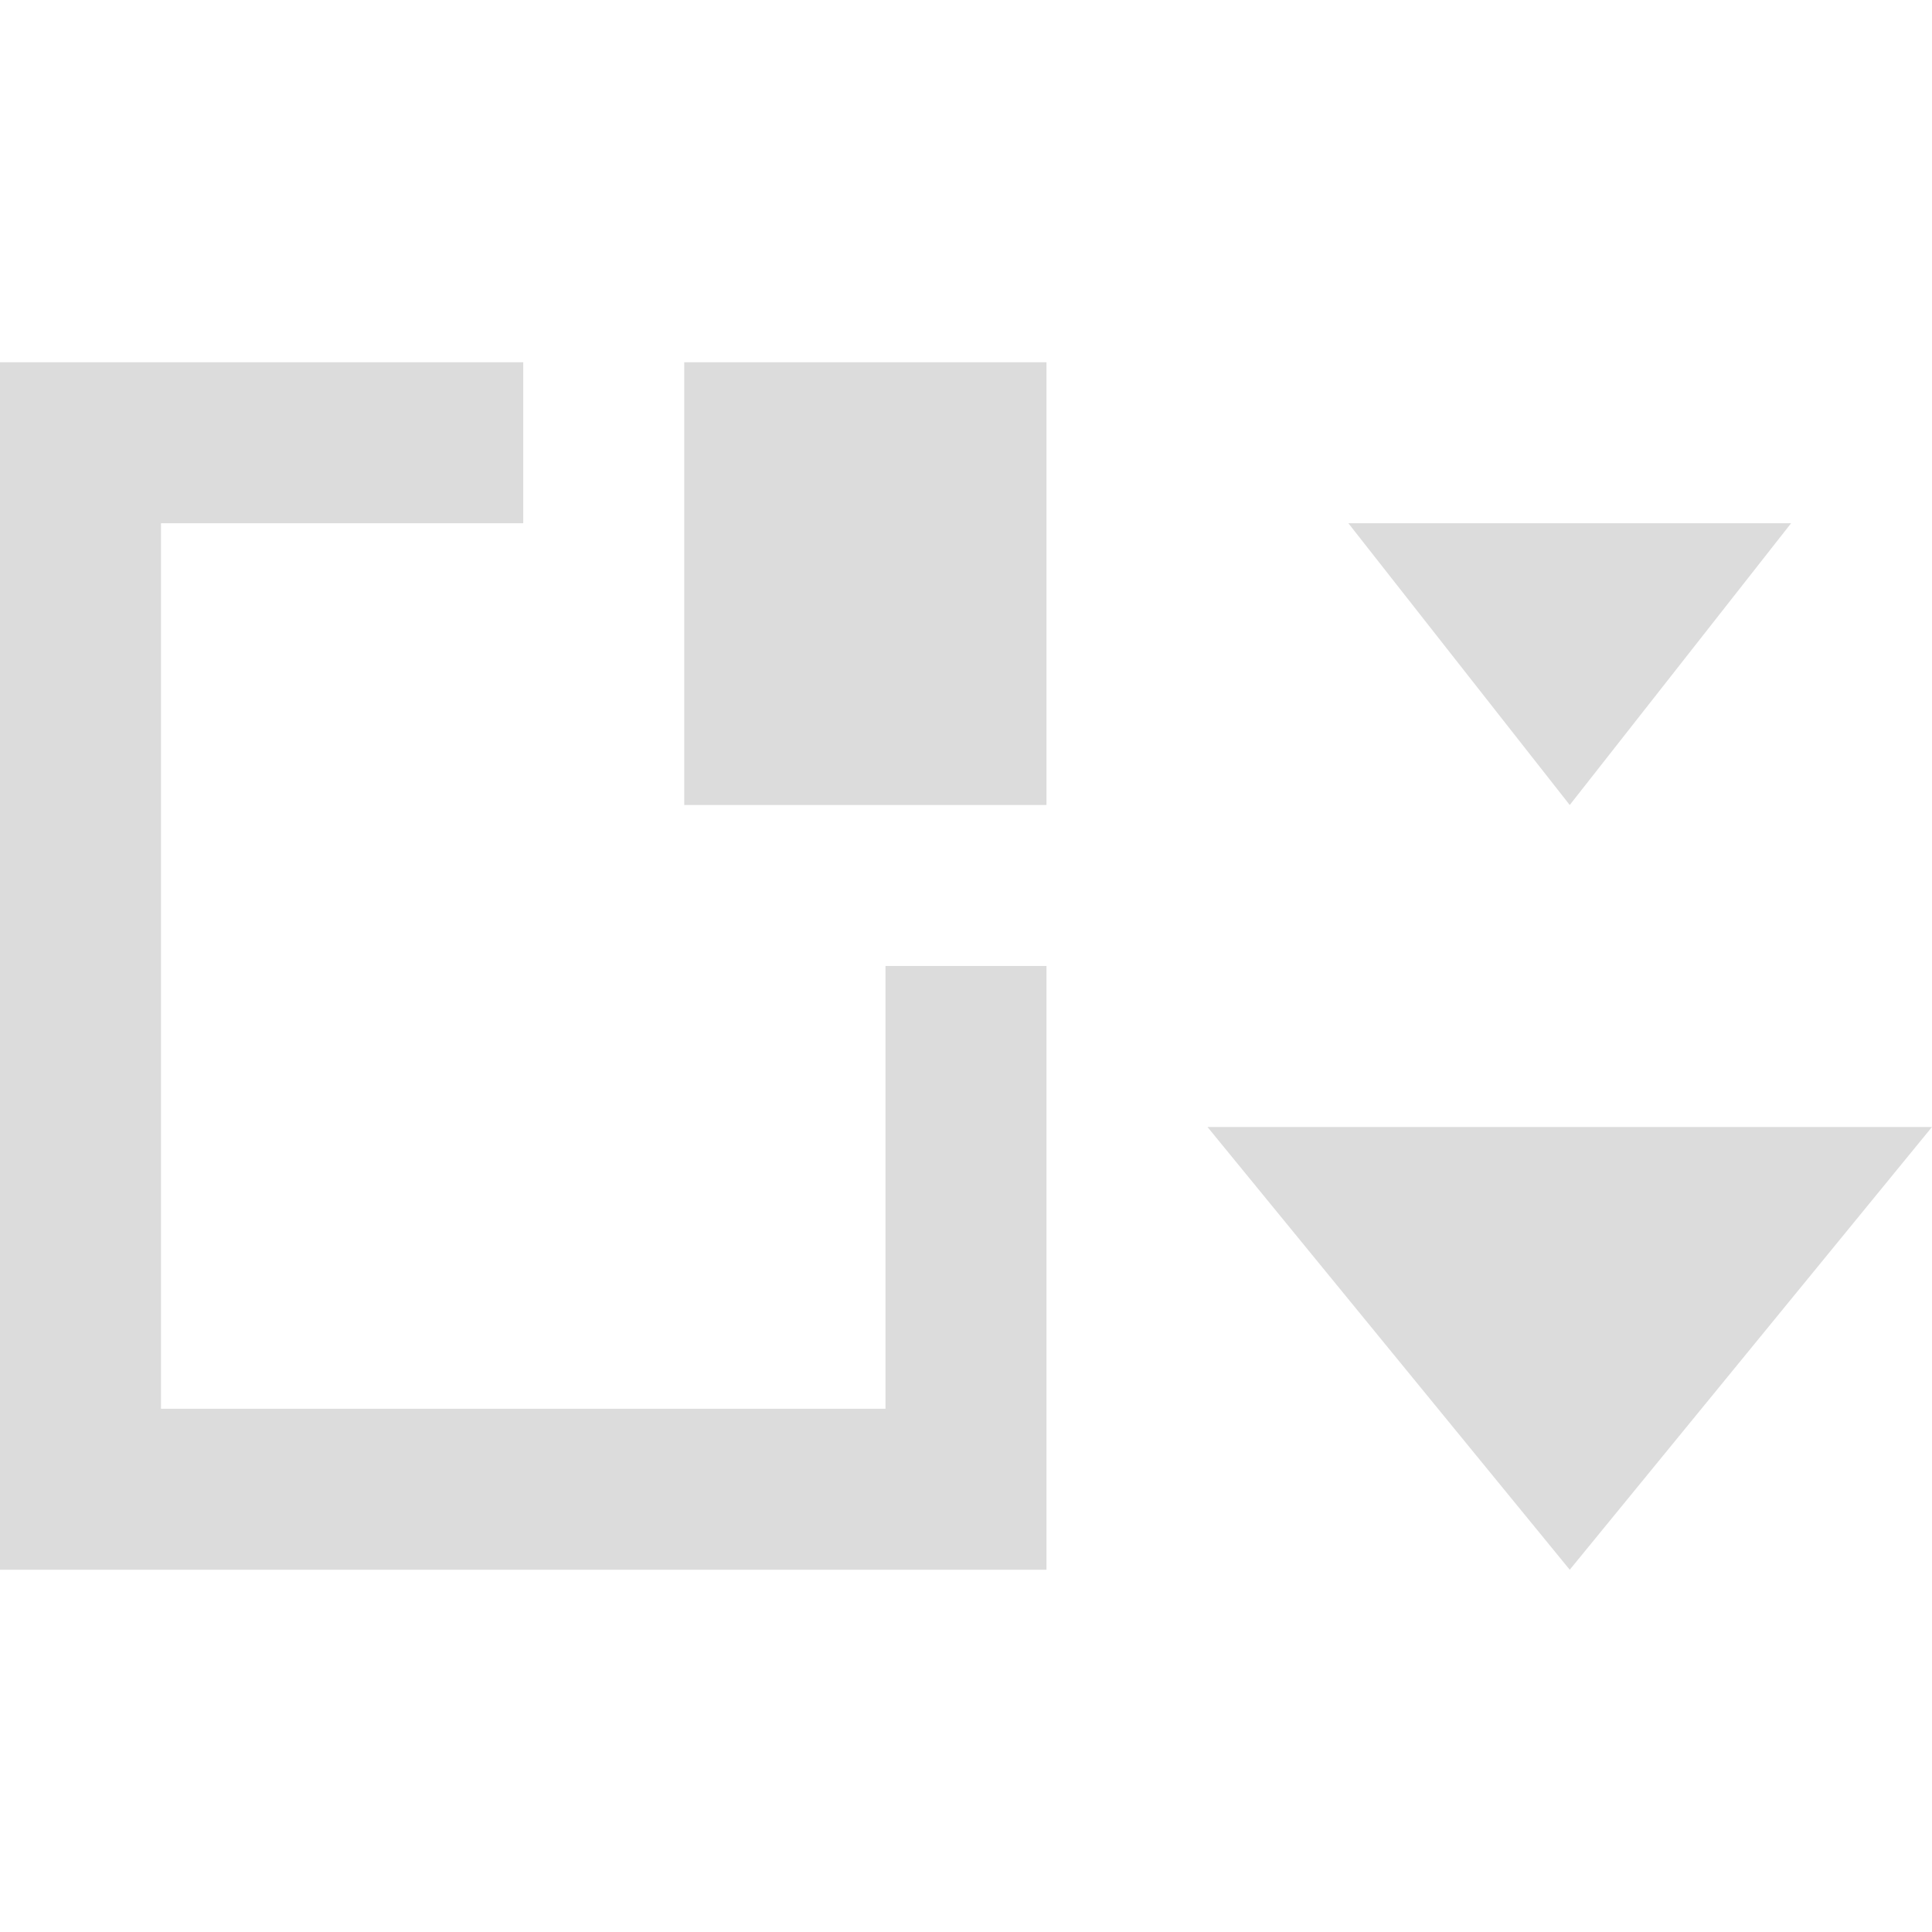
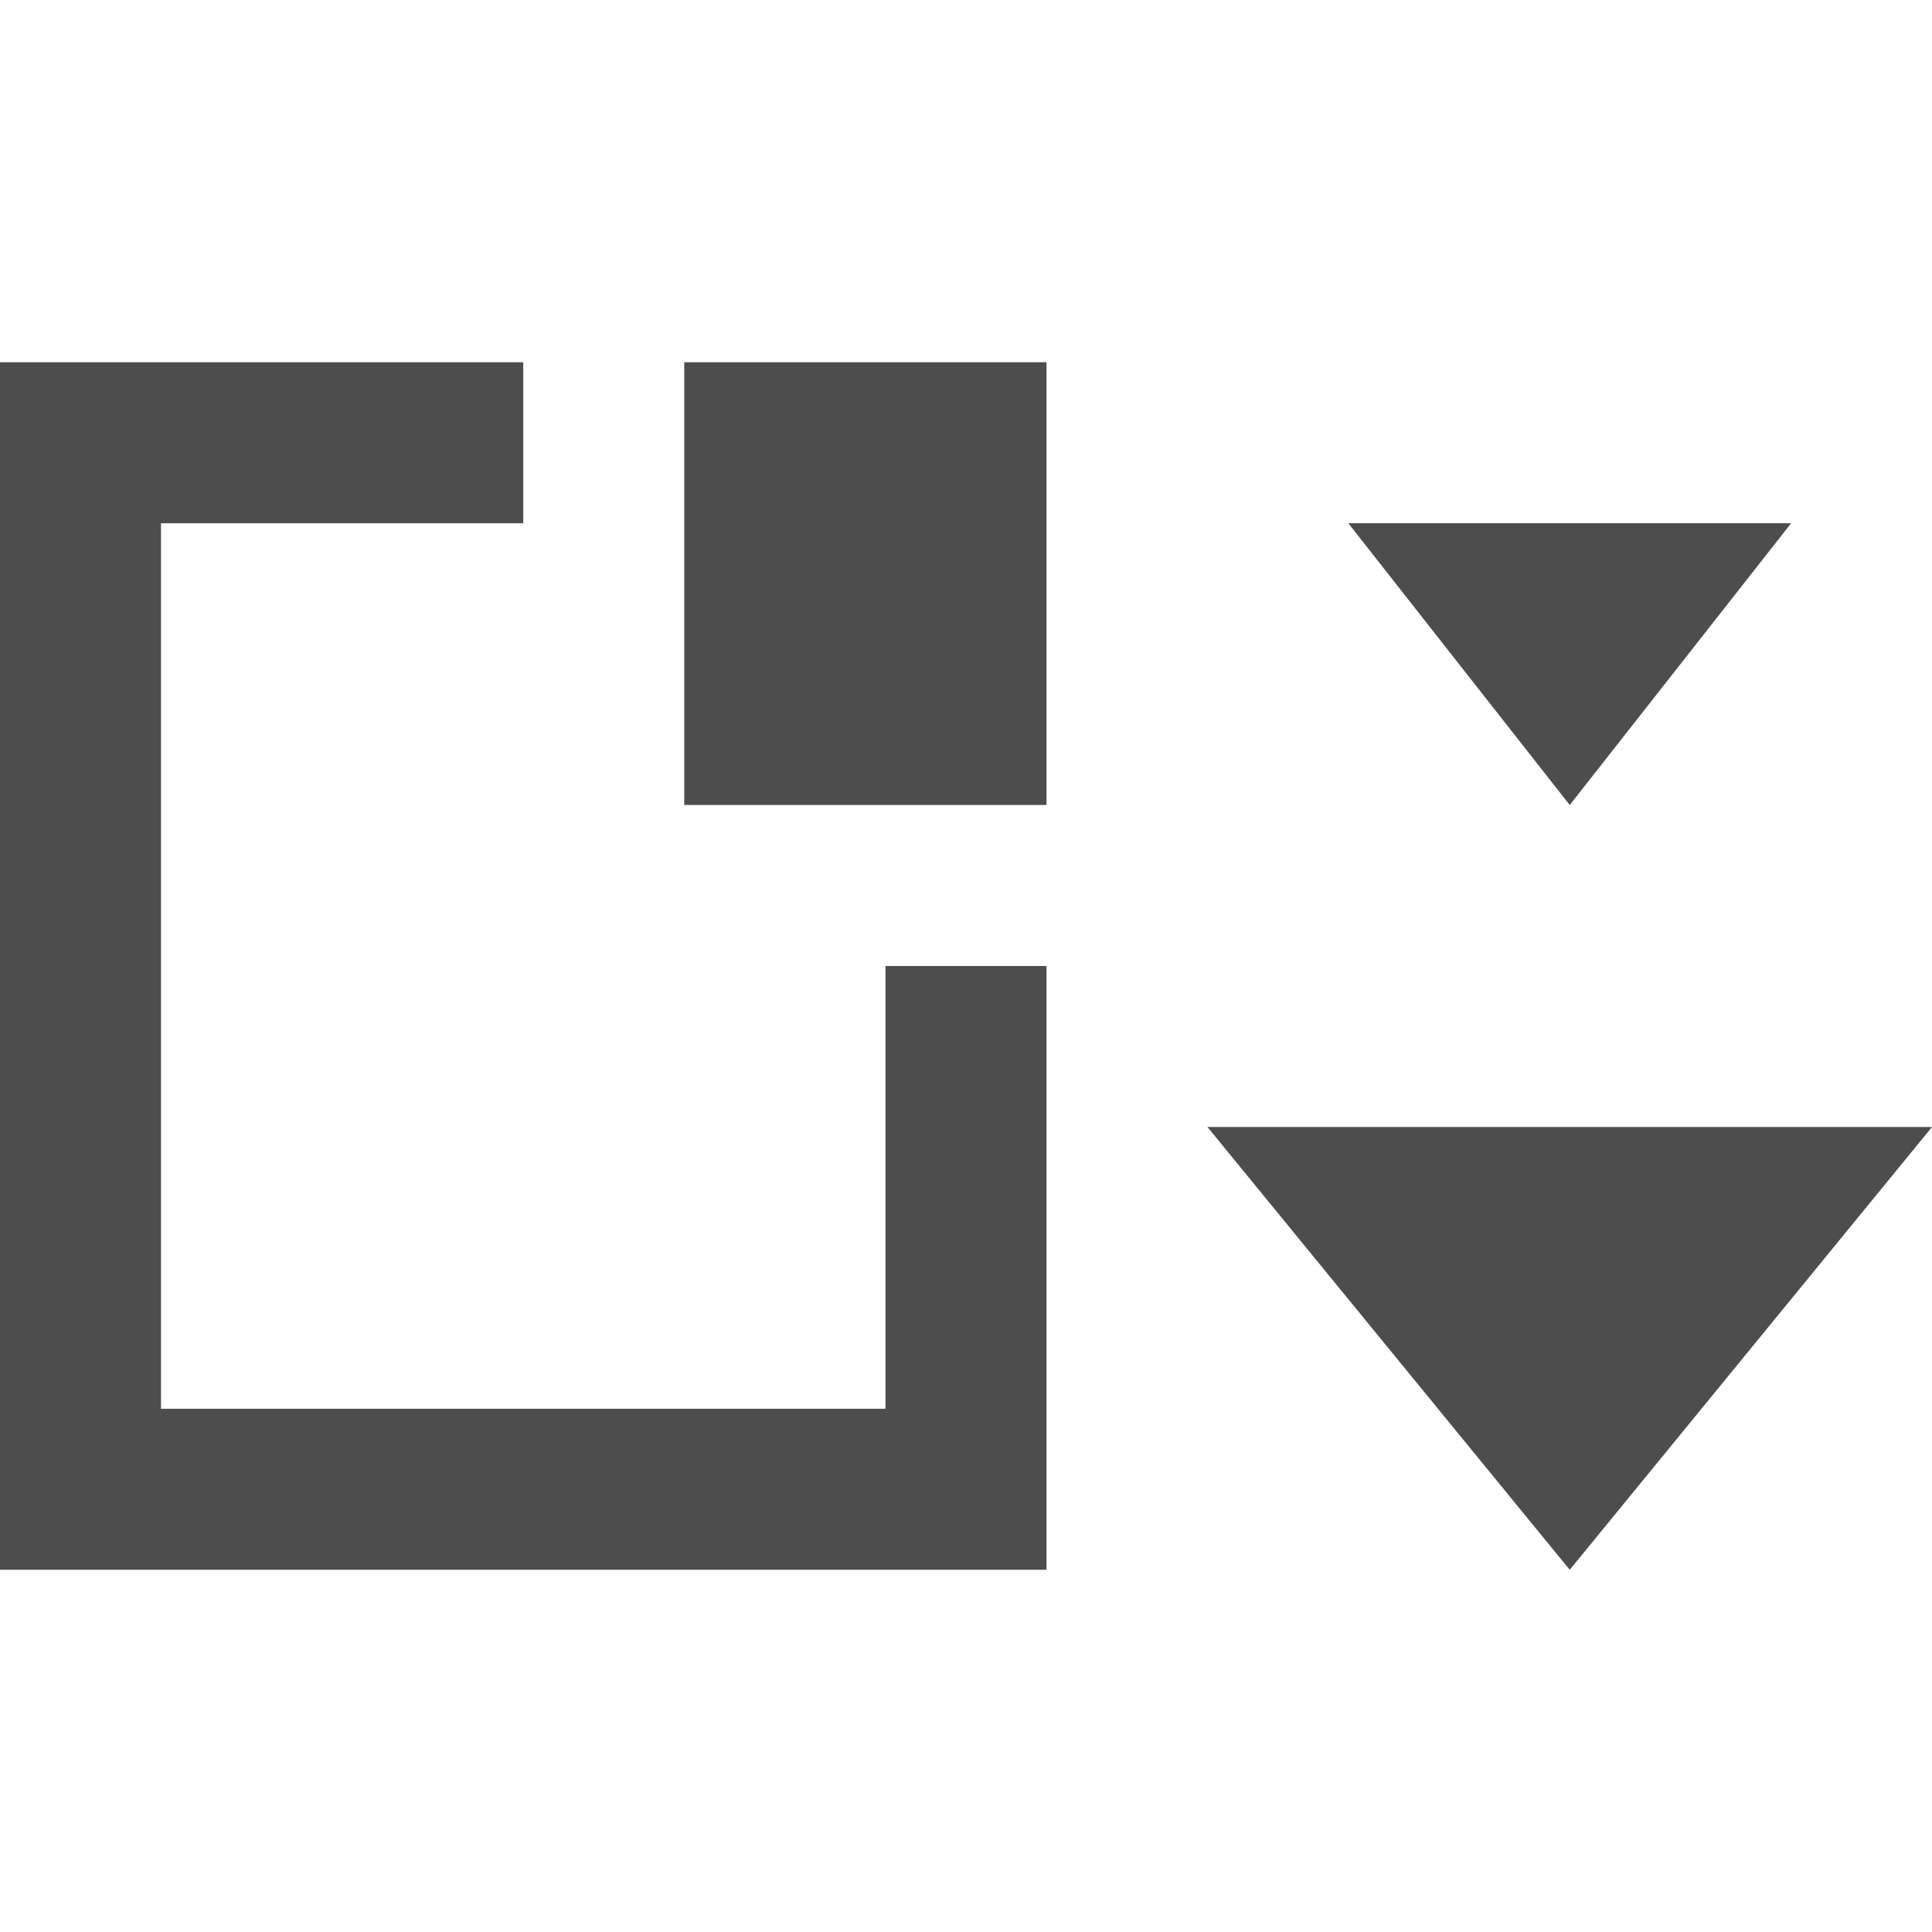
- <svg xmlns="http://www.w3.org/2000/svg" version="1.1" id="svg3979" x="0px" y="0px" width="48px" height="48px" viewBox="0 0 48 48" enable-background="new 0 0 48 48" xml:space="preserve">
+ <svg xmlns="http://www.w3.org/2000/svg" width="48" height="48" id="svg3979" version="1.1">
+   <defs id="defs3981" />
  <g id="layer1" transform="translate(-601.7143,-491.2193)">
-     <path id="rect3278" fill="#DCDCDC" d="M601.714,500.219v30h26v-15h-4v11h-18v-22h9v-4H601.714z" />
-     <path id="path3302" fill="none" d="   M618.714,528.219c0,1.105-0.896,2-2.001,2l0,0c-1.105,0-2.001-0.895-2.001-2l0,0c0-1.105,0.896-2,2.001-2l0,0   C617.818,526.219,618.714,527.115,618.714,528.219L618.714,528.219z" />
-     <path id="path3316" fill="none" d="   M631.714,528.219c0,1.105-0.896,2-2.001,2l0,0c-1.105,0-2.001-0.895-2.001-2l0,0c0-1.105,0.896-2,2.001-2l0,0   C630.818,526.219,631.714,527.115,631.714,528.219L631.714,528.219z" />
-     <rect id="rect3320" x="618.714" y="500.219" fill="#DCDCDC" width="9" height="11" />
-     <ellipse id="path3367" fill="none" cx="603.714" cy="515.219" rx="2" ry="2" />
-     <rect id="rect3265" x="631.714" y="512.219" fill="none" width="18" height="18" />
-     <path id="path3419" fill="#DCDCDC" d="   M649.714,519.219h-18l9,11L649.714,519.219z" />
-     <path id="path3421" fill="none" d="   M635.714,514.219c0-1.105-0.896-2-2.001-2l0,0c-1.105,0-2.001,0.895-2.001,2l0,0c0,1.105,0.896,2,2.001,2l0,0   C634.818,516.219,635.714,515.324,635.714,514.219L635.714,514.219z" />
-     <path id="path3423" fill="none" d="   M649.714,514.219c0-1.105-0.896-2-2.001-2l0,0c-1.105,0-2.001,0.895-2.001,2l0,0c0,1.105,0.896,2,2.001,2l0,0   C648.818,516.219,649.714,515.324,649.714,514.219L649.714,514.219z" />
-     <path id="path3284" fill="#DCDCDC" d="   M646.214,504.219h-11l5.5,7L646.214,504.219z" />
-     <path id="path3286" fill="none" d="   M642.714,502.219c0,1.105-0.896,2-2.001,2l0,0c-1.105,0-2.001-0.895-2.001-2c0,0,0,0,0,0c0-1.105,0.896-2,2.001-2l0,0   C641.818,500.219,642.714,501.115,642.714,502.219C642.714,502.219,642.714,502.219,642.714,502.219z" />
+     <path style="fill:#4d4d4d;fill-opacity:1;fill-rule:evenodd;stroke:none" d="M 0 9 L 0 39 L 26 39 L 26 24 L 22 24 L 22 35 L 4 35 L 4 13 L 13 13 L 13 9 L 0 9 z " transform="translate(601.7143,491.2193)" id="rect3278" />
+     <path style="fill:none;fill-opacity:1;fill-rule:evenodd;stroke:none" id="path3302" d="m 618.714,528.219 a 2.001,2 0 0 1 -2.001,2 2.001,2 0 0 1 -2.001,-2 2.001,2 0 0 1 2.001,-2 2.001,2 0 0 1 2.001,2 z" />
+     <path d="m 631.714,528.219 a 2.001,2 0 0 1 -2.001,2 2.001,2 0 0 1 -2.001,-2 2.001,2 0 0 1 2.001,-2 2.001,2 0 0 1 2.001,2 z" id="path3316" style="fill:none;fill-opacity:1;fill-rule:evenodd;stroke:none" />
+     <rect style="fill:#4d4d4d;fill-opacity:1;fill-rule:evenodd;stroke:none" id="rect3320" width="9" height="11" x="618.714" y="-511.219" transform="scale(1,-1)" />
+     <ellipse id="path3367" style="fill:none;stroke:none" cx="603.714" cy="515.219" rx="2" ry="2" />
+     <rect y="-530.219" x="631.714" height="18" width="18" id="rect3265" style="fill:none;stroke:none" transform="scale(1,-1)" />
+     <path style="fill:#4d4d4d;fill-opacity:1;fill-rule:evenodd;stroke:none" id="path3419" d="m 644.762,518.012 -10.368,0 5.184,-8.979 z" transform="matrix(1.736192,0,0,-1.225144,-469.7164,1153.859)" />
+     <path style="fill:none;stroke:none" id="path3421" d="m 635.714,-514.219 a 2.001,2 0 0 1 -2.001,2 2.001,2 0 0 1 -2.001,-2 2.001,2 0 0 1 2.001,-2 2.001,2 0 0 1 2.001,2 z" transform="scale(1,-1)" />
+     <path d="m 649.714,-514.219 a 2.001,2 0 0 1 -2.001,2 2.001,2 0 0 1 -2.001,-2 2.001,2 0 0 1 2.001,-2 2.001,2 0 0 1 2.001,2 z" id="path3423" style="fill:none;stroke:none" transform="scale(1,-1)" />
+     <path transform="matrix(1.061006,0,0,-0.7796373,-37.88221,908.081)" d="m 644.762,518.012 -10.368,0 5.184,-8.979 z" id="path3284" style="fill:#4d4d4d;fill-opacity:1;fill-rule:evenodd;stroke:none" />
+     <path style="fill:none;fill-opacity:1;fill-rule:evenodd;stroke:none" id="path3286" d="m 642.714,502.219 a 2.001,2 0 0 1 -2.001,2 2.001,2 0 0 1 -2.001,-2 2.001,2 0 0 1 2.001,-2 2.001,2 0 0 1 2.001,2 z" />
  </g>
</svg>
